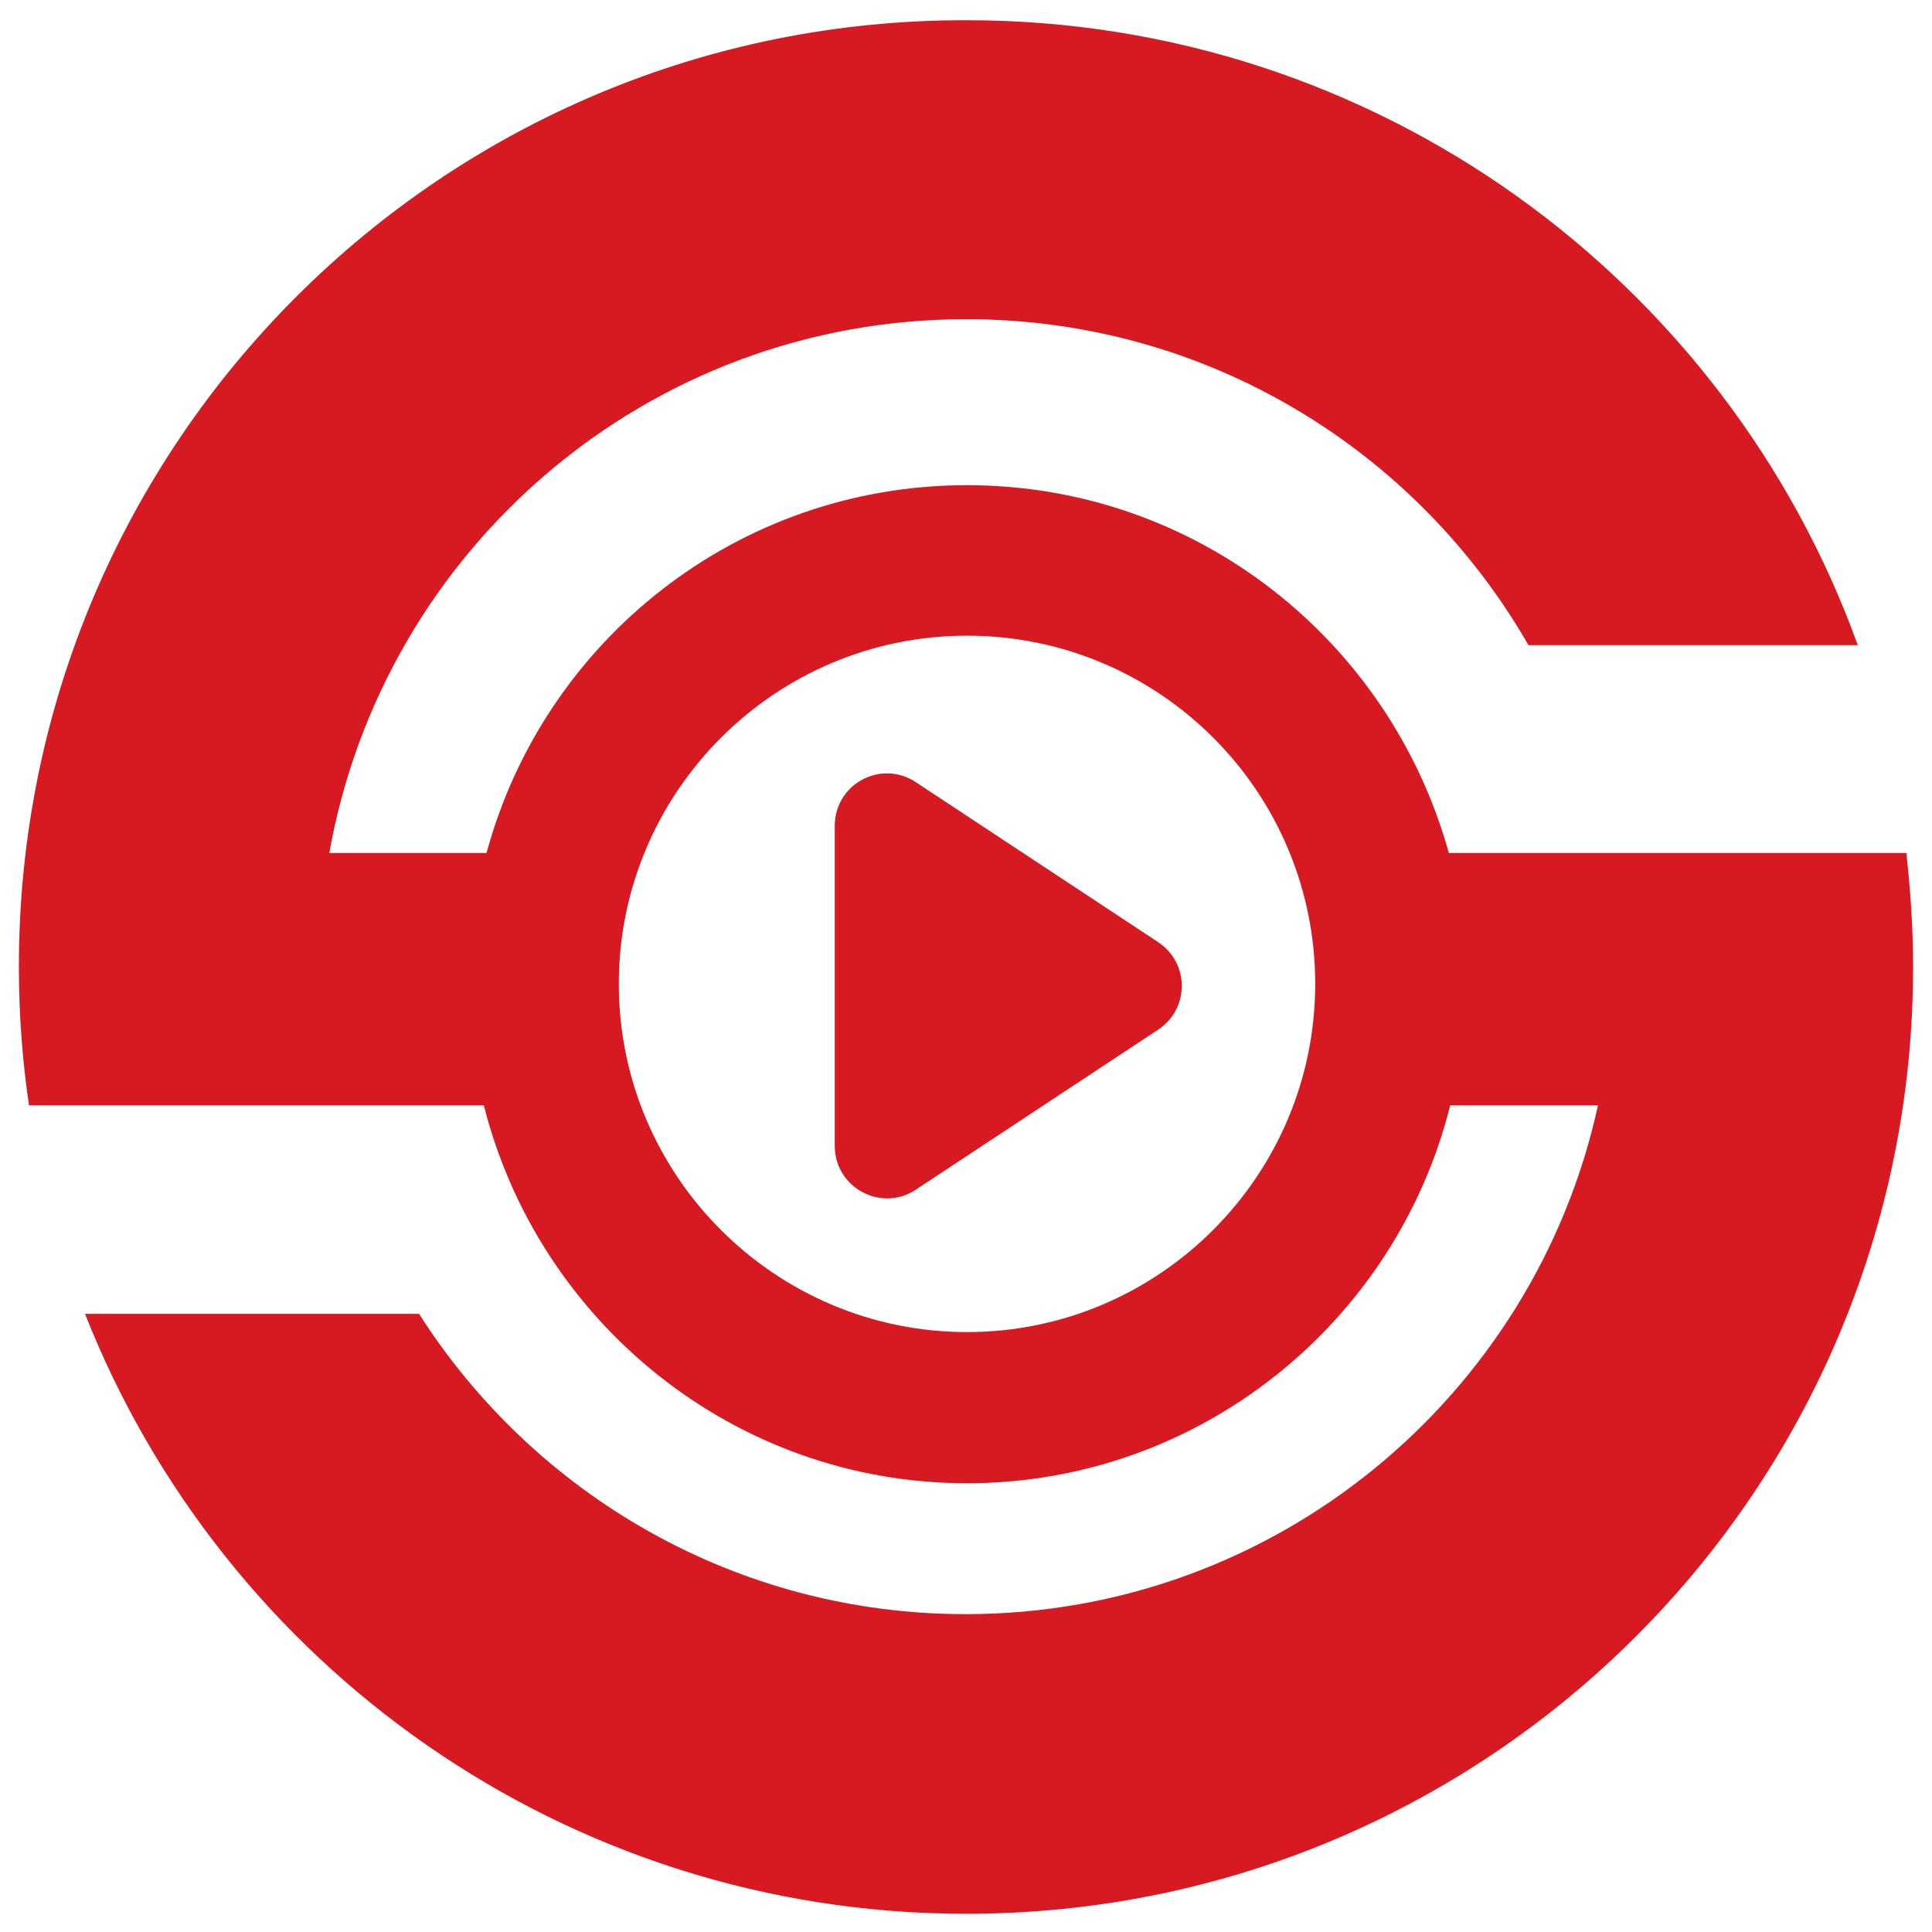
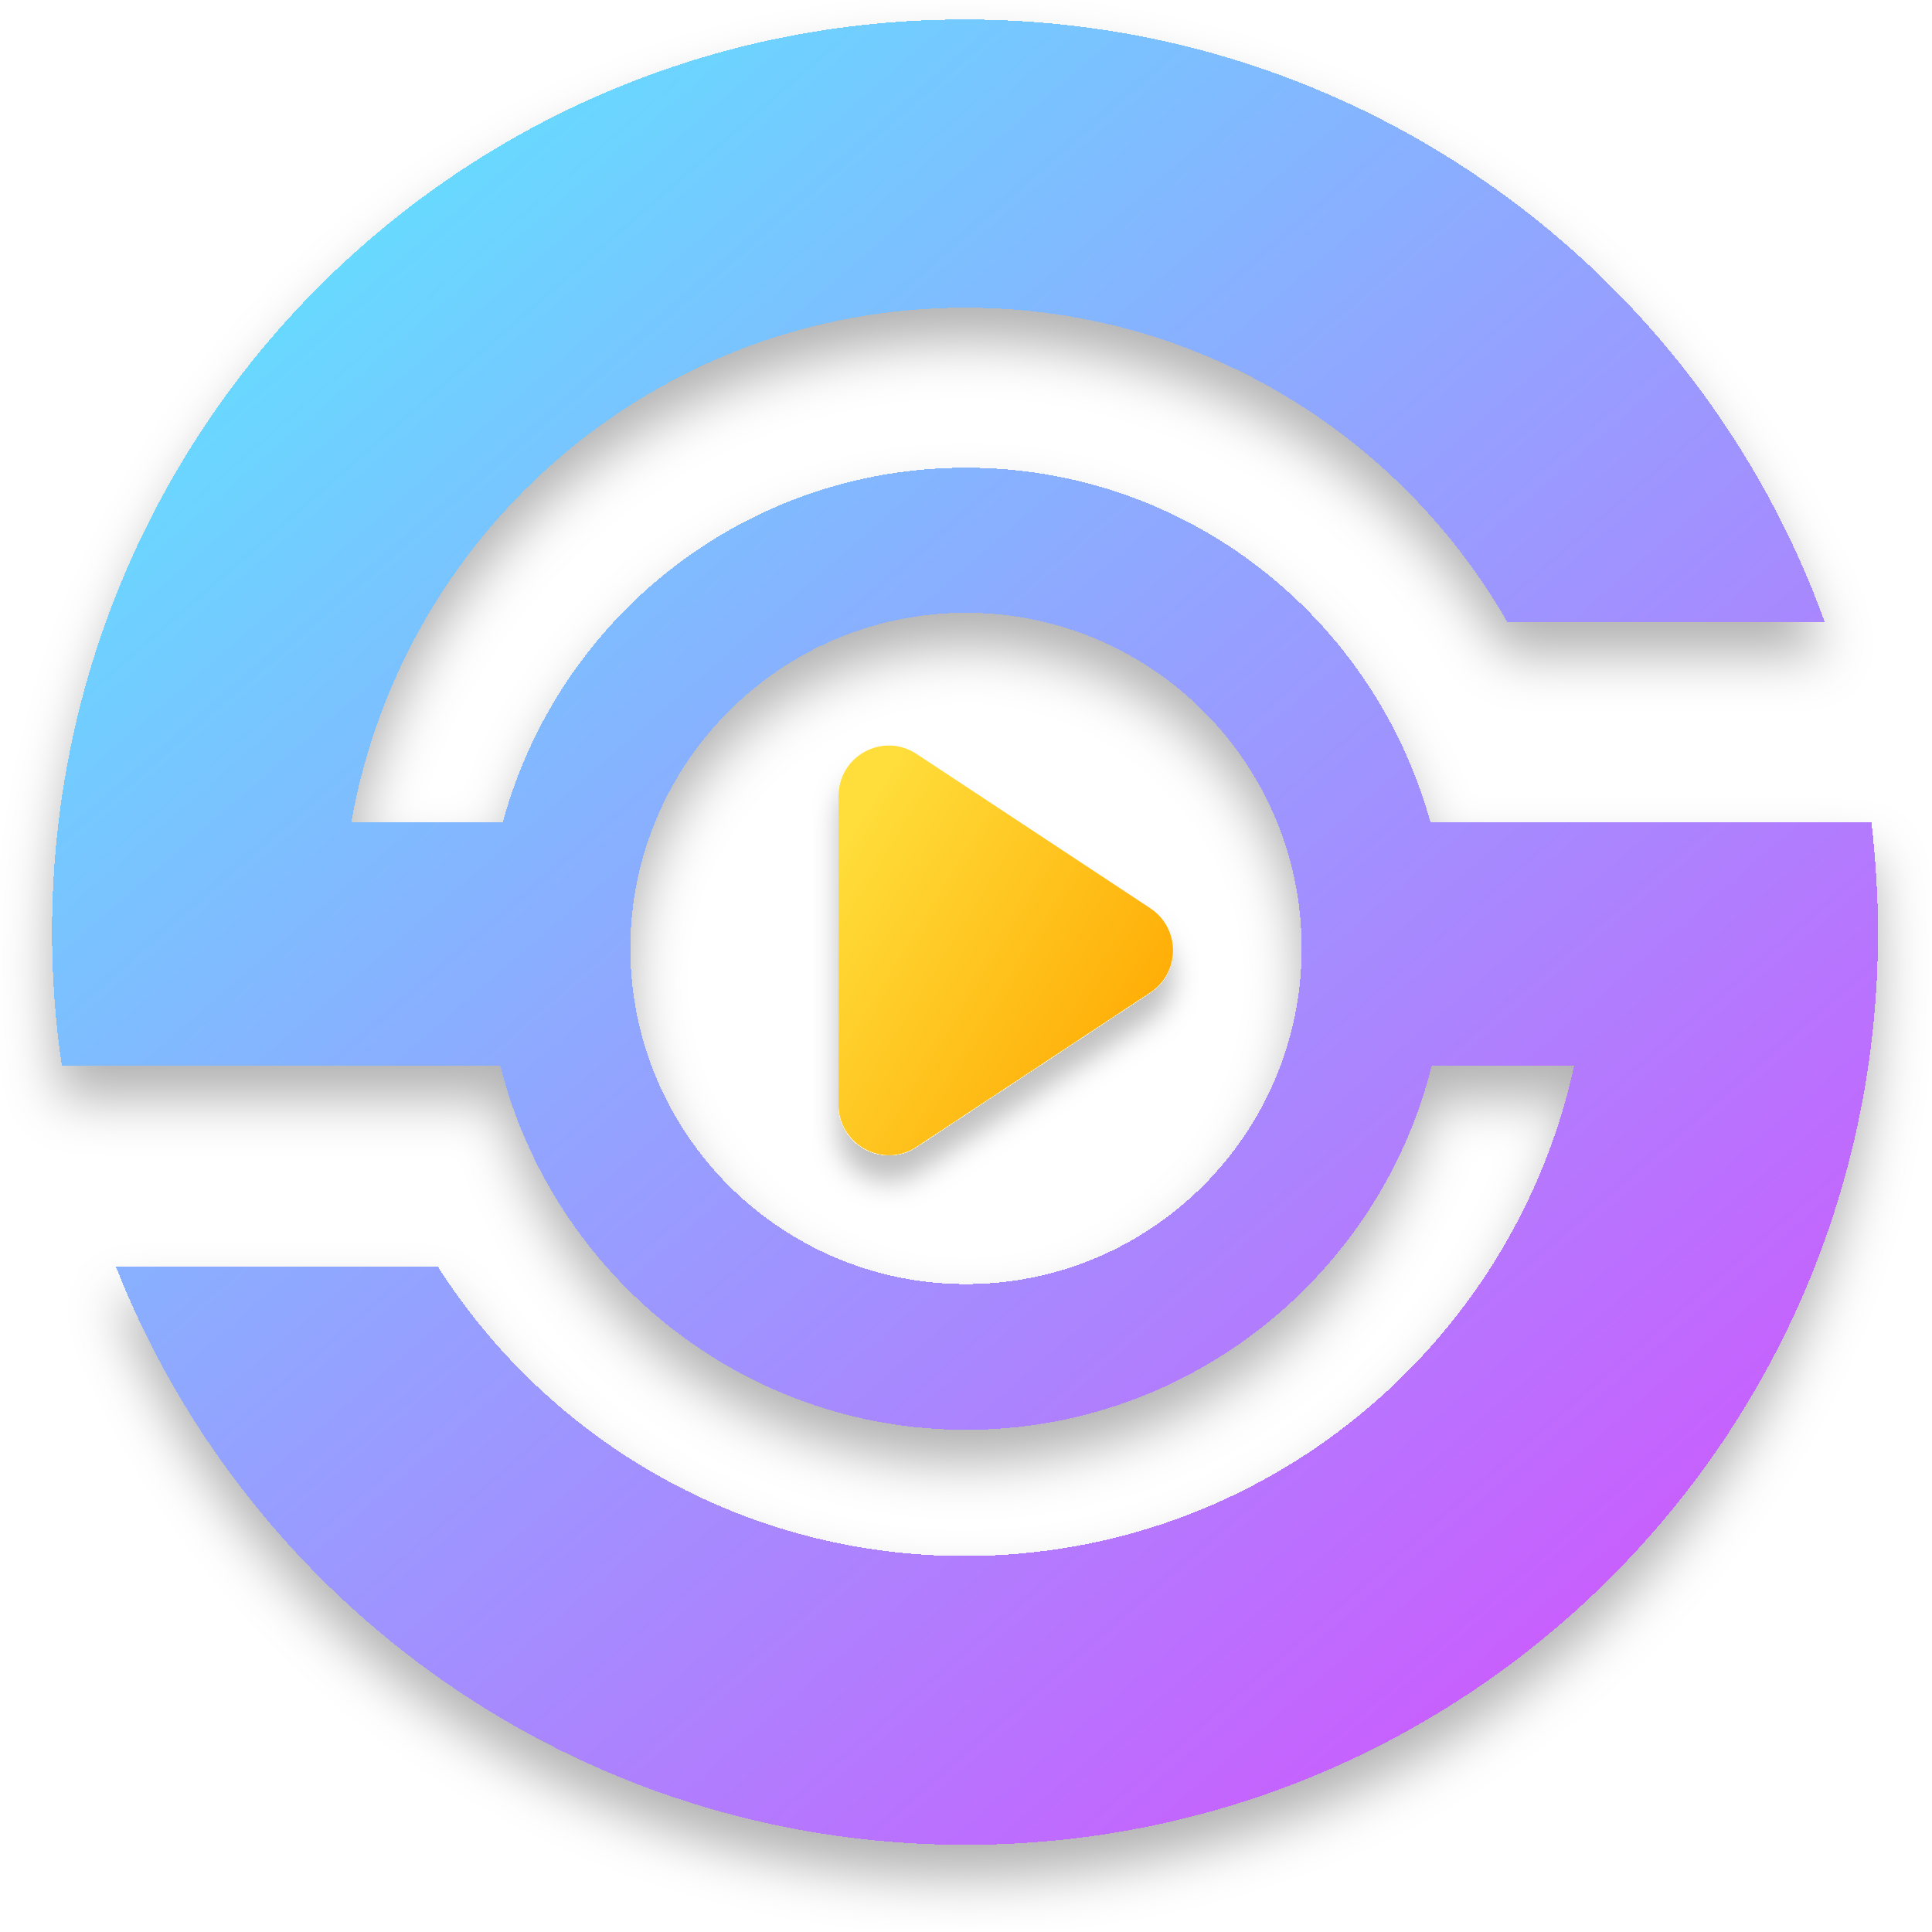
- <svg xmlns="http://www.w3.org/2000/svg" version="1.1" id="Group_1_copy_11" x="0px" y="0px" viewBox="0 0 286.3 286.3" style="enable-background:new 0 0 286.3 286.3;" xml:space="preserve">
-   <style type="text/css">
- 	.st0{fill:#D71921;}
- </style>
-   <g>
-     <path class="st0" d="M171.6,139.6l-35.9-23.7c-5.2-3.4-12,0.3-12,6.5v47.4c0,6.2,6.9,9.9,12,6.5l35.9-23.7   C176.3,149.5,176.3,142.7,171.6,139.6z" />
-     <path class="st0" d="M282.5,126.4h-12.4h-32.4h-23C206,95,177.4,71.9,143.3,71.9S80.6,95,72.1,126.4H48.8c8-45,47.1-79.1,94.4-79.1   c35.6,0,66.7,19.4,83.3,48.3h48.8c-19.5-54-71.3-92.6-132-92.6C65.6,2.8,2.8,65.7,2.8,143.2c0,7,0.5,13.9,1.5,20.6h11.9h33.2h22.3   c8.1,32.1,37.1,56,71.6,56s63.6-23.9,71.6-56h21.9c-9.4,43.1-47.8,75.4-93.7,75.4c-34,0-63.9-17.7-81-44.5H12.6   c20.5,52,71.2,88.9,130.6,88.9c77.5,0,140.3-62.8,140.3-140.3C283.5,137.5,283.1,131.9,282.5,126.4z M143.3,197.4   c-28.4,0-51.6-23.1-51.6-51.6c0-28.4,23.1-51.6,51.6-51.6s51.6,23.1,51.6,51.6C194.9,174.2,171.8,197.4,143.3,197.4z" />
+ <svg xmlns="http://www.w3.org/2000/svg" width="297" height="297" viewBox="0 0 297 297" fill="none">
+   <g filter="url(#filter0_d_1_3)">
+     <path d="M176.8 139.6L140.9 115.9C135.7 112.5 128.9 116.2 128.9 122.4V169.8C128.9 176 135.8 179.7 140.9 176.3L176.8 152.6C181.5 149.5 181.5 142.7 176.8 139.6Z" fill="url(#paint0_linear_1_3)" />
  </g>
+   <g filter="url(#filter1_d_1_3)">
+     <path d="M287.7 126.4H275.3H242.9H219.9C211.2 95.001 182.6 71.9 148.5 71.9C114.4 71.9 85.8 95.001 77.3 126.4H54C62 81.4 101.1 47.3 148.4 47.3C184 47.3 215.1 66.701 231.7 95.6H280.5C261 41.6 209.2 3 148.5 3C70.8 2.8 8 65.701 8 143.2C8 150.2 8.5 157.1 9.5 163.8H21.4H54.6H76.9C85 195.9 114 219.8 148.5 219.8C183 219.8 212.1 195.9 220.1 163.8H242C232.6 206.9 194.2 239.2 148.3 239.2C114.3 239.2 84.4 221.5 67.3 194.7H17.8C38.3 246.7 89 283.6 148.4 283.6C225.9 283.6 288.7 220.8 288.7 143.3C288.7 137.5 288.3 131.9 287.7 126.4ZM148.5 197.4C120.1 197.4 96.9 174.3 96.9 145.8C96.9 117.4 120 94.201 148.5 94.201C177 94.201 200.1 117.3 200.1 145.8C200.1 174.2 177 197.4 148.5 197.4Z" fill="url(#paint1_linear_1_3)" shape-rendering="crispEdges" />
+   </g>
+   <defs>
+     <filter id="filter0_d_1_3" x="124.9" y="114.607" width="59.425" height="70.986" filterUnits="userSpaceOnUse" color-interpolation-filters="sRGB">
+       <feFlood flood-opacity="0" result="BackgroundImageFix" />
+       <feColorMatrix in="SourceAlpha" type="matrix" values="0 0 0 0 0 0 0 0 0 0 0 0 0 0 0 0 0 0 127 0" result="hardAlpha" />
+       <feOffset dy="4" />
+       <feGaussianBlur stdDeviation="2" />
+       <feComposite in2="hardAlpha" operator="out" />
+       <feColorMatrix type="matrix" values="0 0 0 0 0 0 0 0 0 0 0 0 0 0 0 0 0 0 0.25 0" />
+       <feBlend mode="normal" in2="BackgroundImageFix" result="effect1_dropShadow_1_3" />
+       <feBlend mode="normal" in="SourceGraphic" in2="effect1_dropShadow_1_3" result="shape" />
+     </filter>
+     <filter id="filter1_d_1_3" x="0" y="0" width="296.7" height="296.6" filterUnits="userSpaceOnUse" color-interpolation-filters="sRGB">
+       <feFlood flood-opacity="0" result="BackgroundImageFix" />
+       <feColorMatrix in="SourceAlpha" type="matrix" values="0 0 0 0 0 0 0 0 0 0 0 0 0 0 0 0 0 0 127 0" result="hardAlpha" />
+       <feOffset dy="5" />
+       <feGaussianBlur stdDeviation="4" />
+       <feComposite in2="hardAlpha" operator="out" />
+       <feColorMatrix type="matrix" values="0 0 0 0 0 0 0 0 0 0 0 0 0 0 0 0 0 0 0.3 0" />
+       <feBlend mode="normal" in2="BackgroundImageFix" result="effect1_dropShadow_1_3" />
+       <feBlend mode="normal" in="SourceGraphic" in2="effect1_dropShadow_1_3" result="shape" />
+     </filter>
+     <linearGradient id="paint0_linear_1_3" x1="129" y1="129" x2="175.912" y2="157.904" gradientUnits="userSpaceOnUse">
+       <stop stop-color="#FFDE3B" />
+       <stop offset="1" stop-color="#FFAD06" />
+     </linearGradient>
+     <linearGradient id="paint1_linear_1_3" x1="241.5" y1="258" x2="50.5" y2="38" gradientUnits="userSpaceOnUse">
+       <stop stop-color="#BD34FE" stop-opacity="0.8" />
+       <stop offset="1" stop-color="#41D1FF" stop-opacity="0.8" />
+     </linearGradient>
+   </defs>
</svg>
